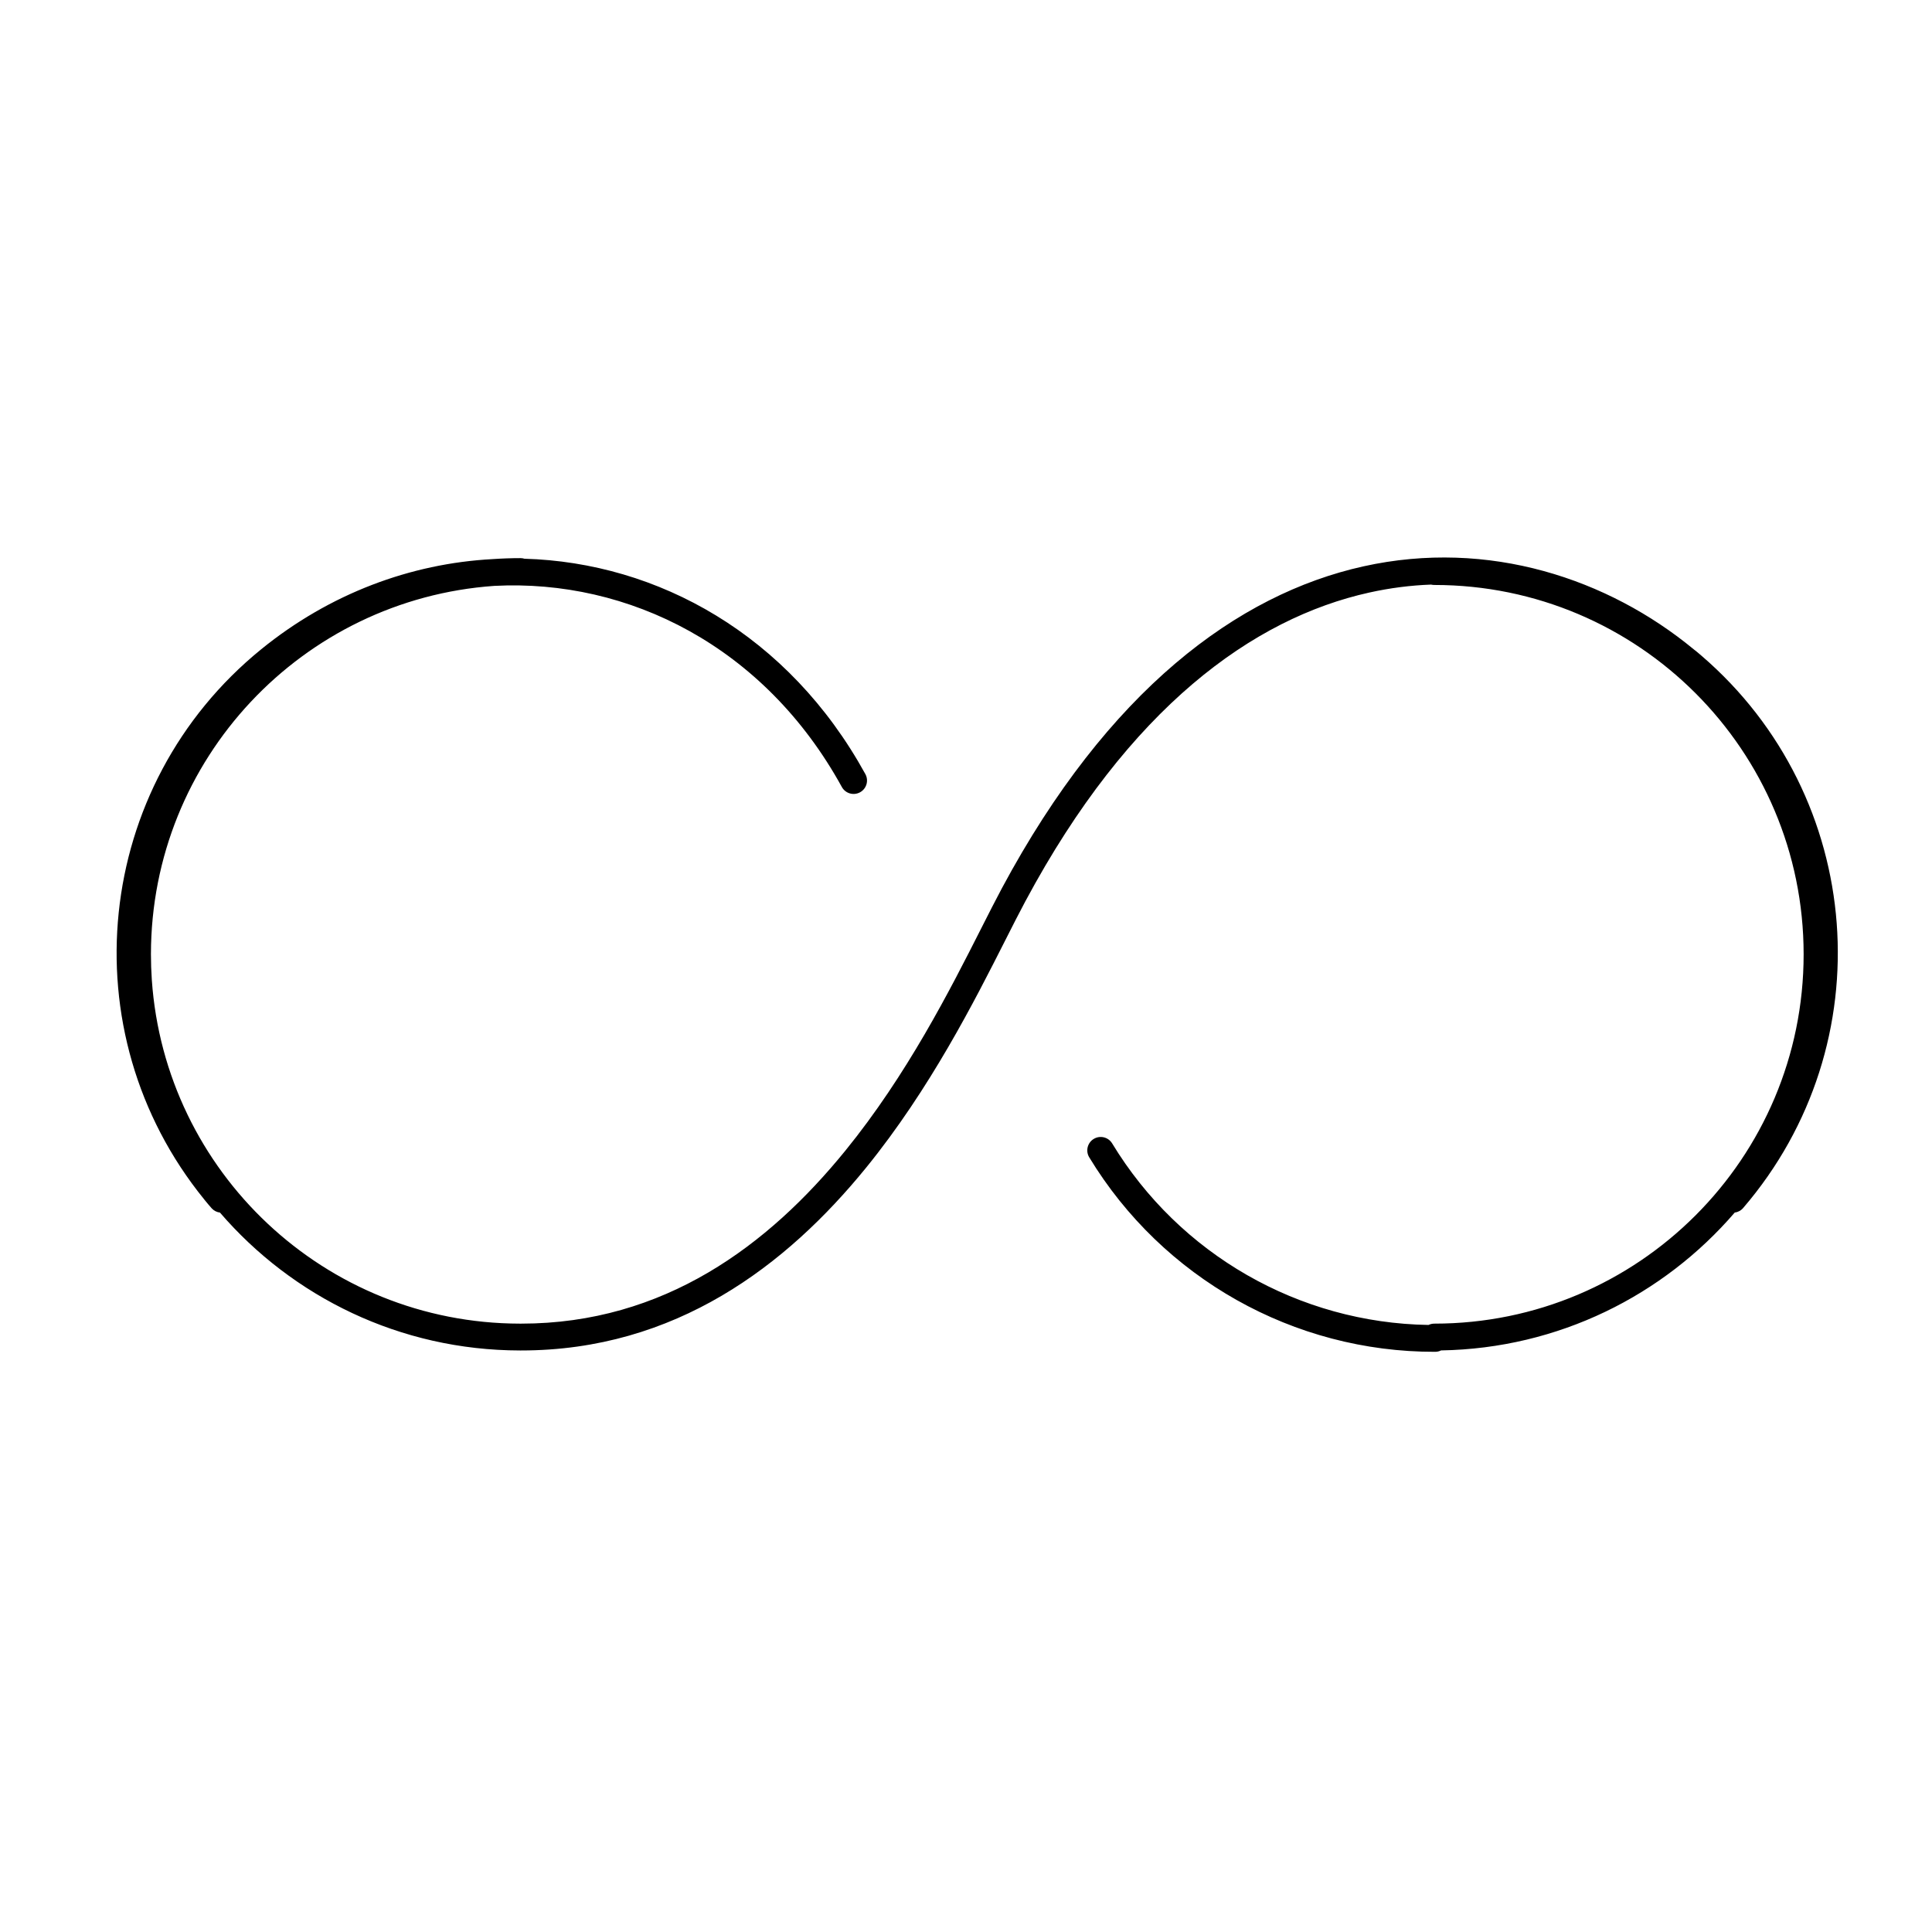
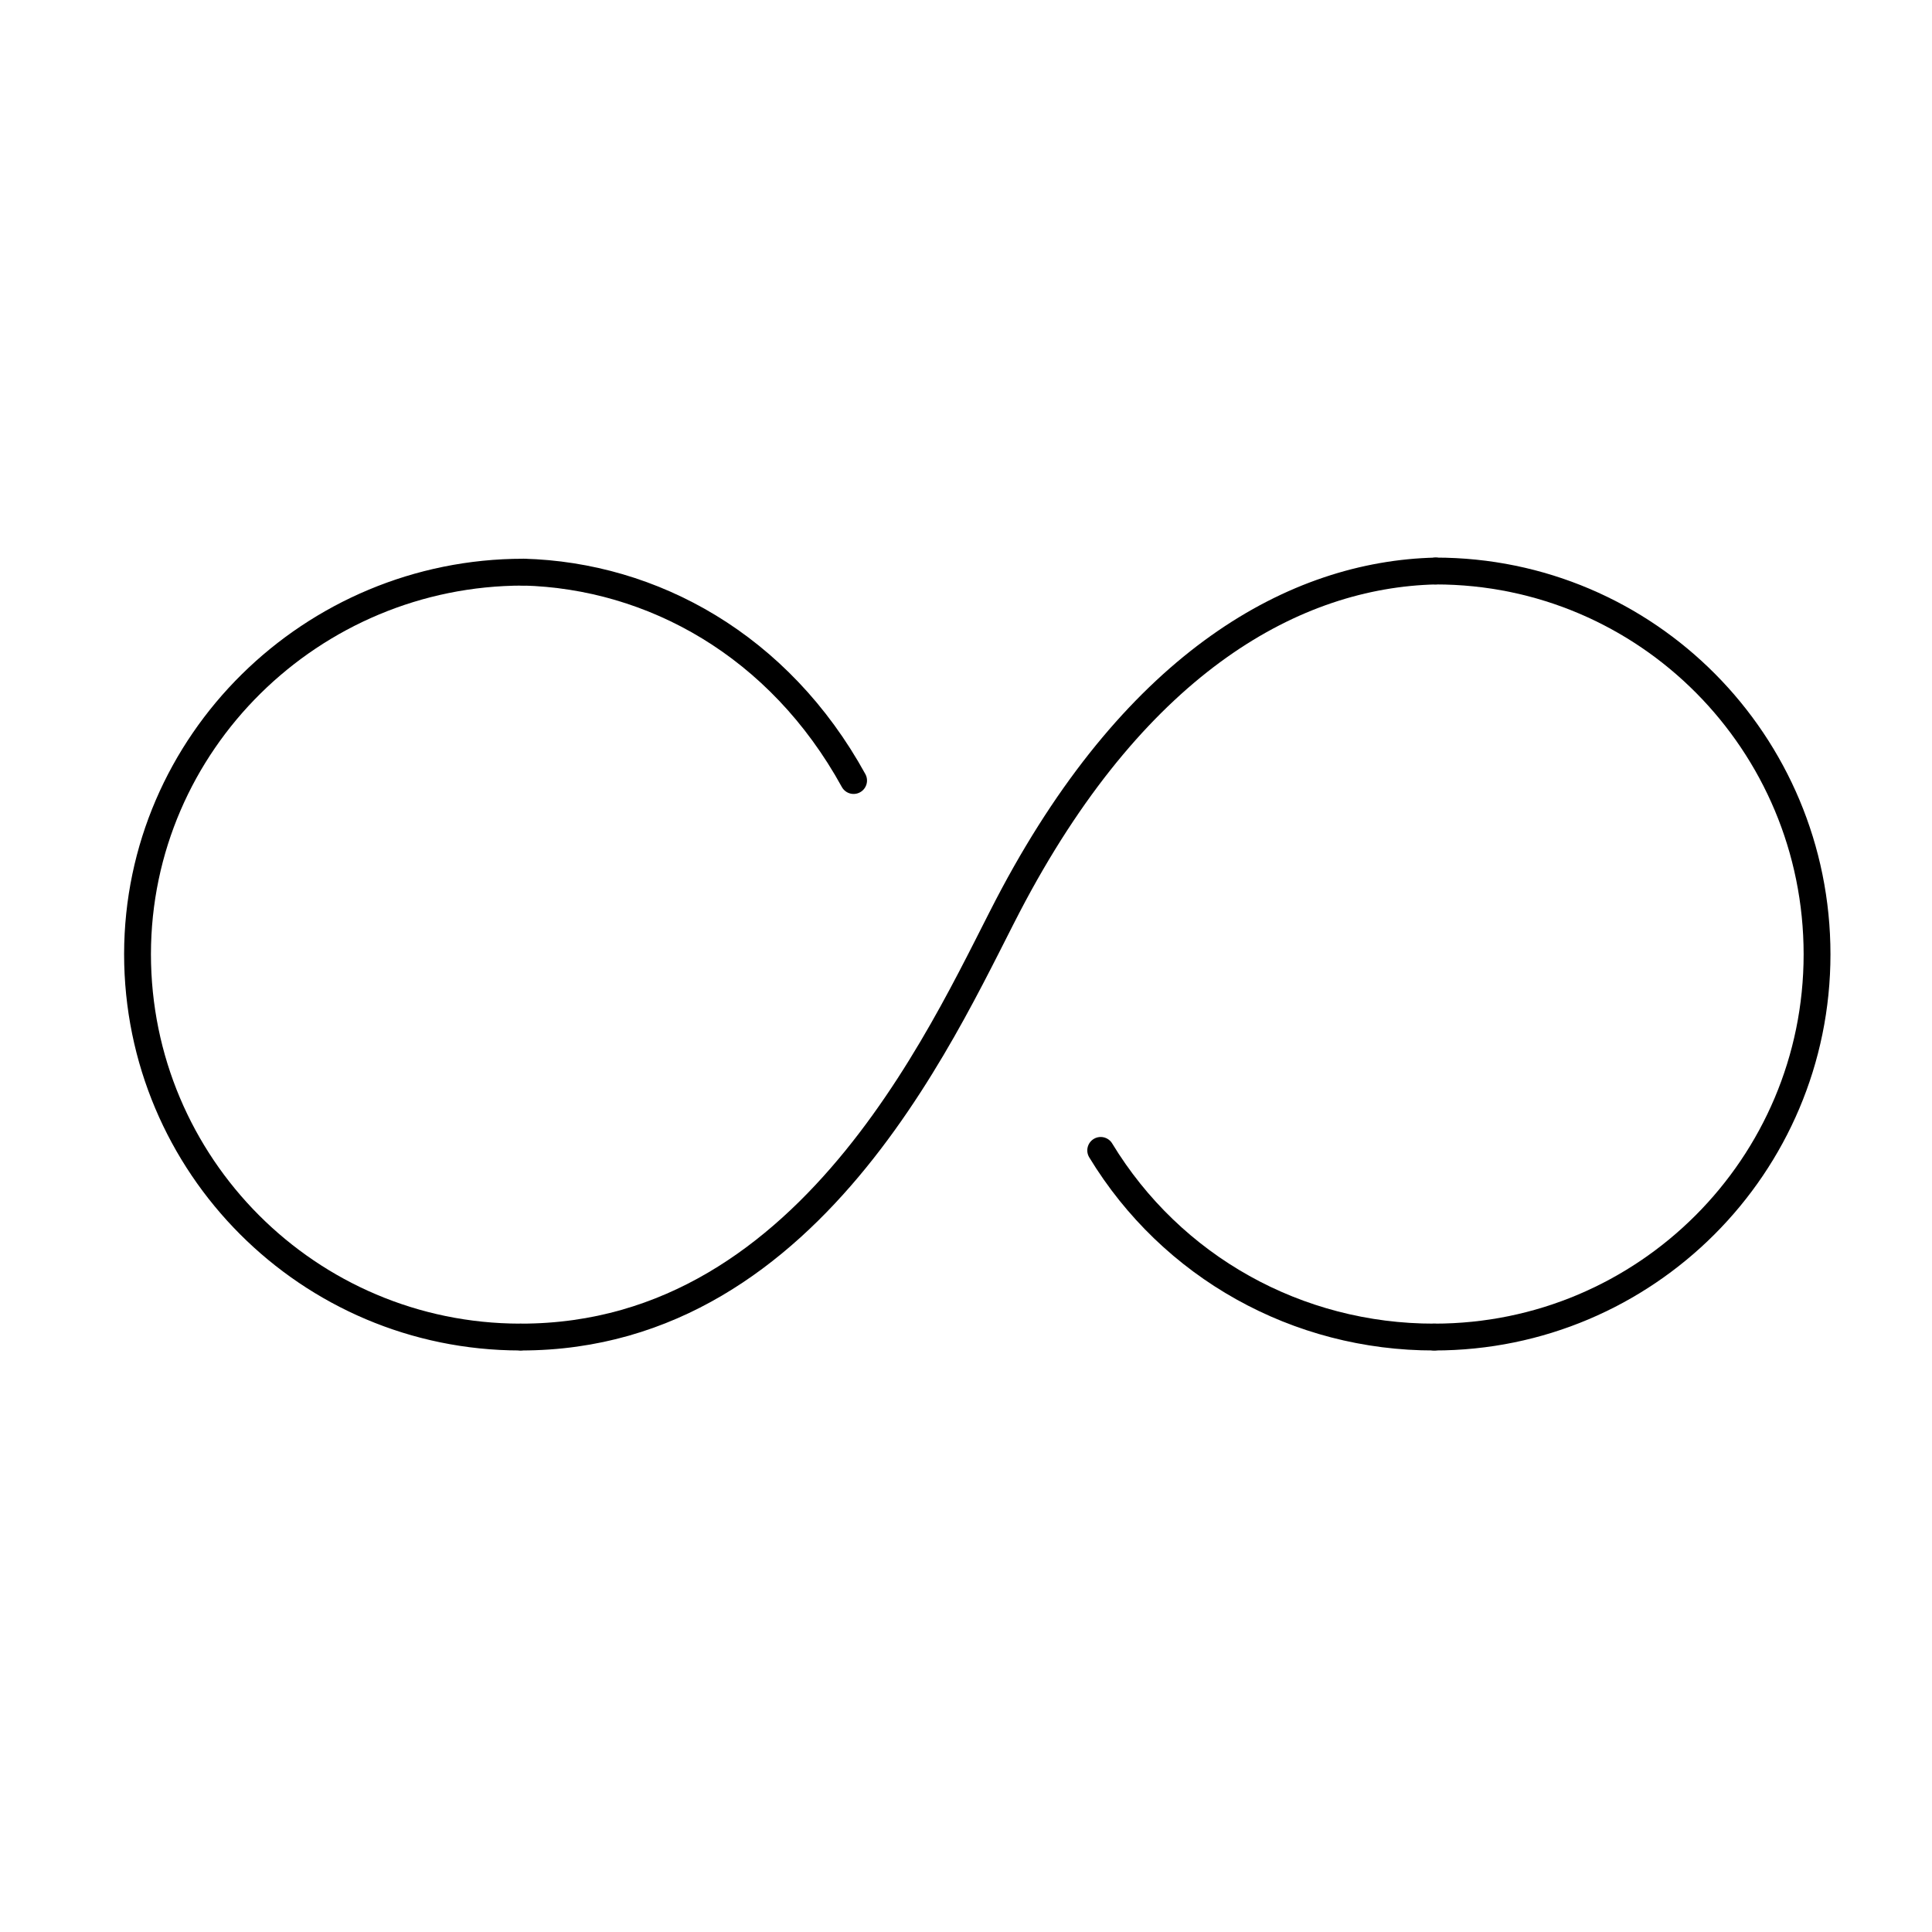
<svg xmlns="http://www.w3.org/2000/svg" width="72" height="72" viewBox="0 0 72 72" fill="none">
-   <path fill-rule="evenodd" clip-rule="evenodd" d="M63.114 24.193C63.205 24.264 63.311 24.349 63.41 24.437C69.523 29.693 70.216 38.905 64.962 45.019C64.879 45.116 64.766 45.174 64.648 45.189C61.991 48.276 58.08 50.253 53.705 50.326C53.638 50.359 53.563 50.378 53.483 50.378C48.212 50.389 43.326 47.634 40.593 43.131C40.449 42.895 40.525 42.587 40.761 42.444C40.997 42.301 41.304 42.376 41.447 42.612C43.957 46.748 48.411 49.302 53.237 49.377C53.302 49.346 53.375 49.328 53.452 49.328C61.054 49.328 67.216 43.166 67.216 35.564C67.216 27.963 61.054 21.8 53.452 21.8C53.41 21.8 53.37 21.795 53.331 21.786C52.573 21.814 51.804 21.911 51.028 22.083C46.696 23.042 42.078 26.376 38.218 33.578L38.217 33.579C37.996 33.99 37.748 34.481 37.469 35.031C36.32 37.303 34.655 40.591 32.278 43.515C29.313 47.161 25.173 50.328 19.419 50.328L19.404 50.328L19.389 50.328H19.379H19.378C14.906 50.322 10.902 48.331 8.197 45.189C8.082 45.175 7.971 45.121 7.887 45.028C7.802 44.933 7.724 44.838 7.65 44.748L7.65 44.748L7.65 44.748L7.65 44.748L7.65 44.748L7.611 44.7L7.61 44.698C2.531 38.448 3.485 29.274 9.735 24.196C12.293 22.116 15.309 21.001 18.347 20.837C18.694 20.813 19.045 20.8 19.399 20.8C19.45 20.8 19.499 20.808 19.545 20.822C24.518 20.964 29.394 23.656 32.249 28.847C32.382 29.089 32.294 29.393 32.052 29.526C31.81 29.659 31.506 29.571 31.373 29.329C28.489 24.086 23.426 21.573 18.422 21.834C11.276 22.335 5.634 28.281 5.625 35.555C5.625 35.879 5.636 36.2 5.658 36.518L5.365 36.245L5.365 36.245L5.658 36.518C6.152 43.67 12.101 49.319 19.379 49.328L5.658 36.518L5.658 36.518L19.379 49.328L19.389 49.328L19.404 49.328L19.419 49.328C24.756 49.328 28.639 46.405 31.502 42.884C33.803 40.054 35.403 36.896 36.555 34.622L36.555 34.622C36.842 34.055 37.101 33.544 37.336 33.105C41.293 25.724 46.119 22.146 50.812 21.106C55.493 20.069 59.946 21.581 63.114 24.193Z" fill="currentColor" />
+   <g>
+     <path d="M19.419 49.828C30.51 49.828 35.465 37.647 37.777 33.343C42.44 24.643 48.26 21.404 53.5 21.28" stroke="currentColor" stroke-linecap="round" stroke-linejoin="round" />
+     <path d="M31.811 29.088C29.041 24.052 24.315 21.448 19.5 21.321" stroke="currentColor" stroke-linecap="round" stroke-linejoin="round" />
+     <path d="M19.5 21.323C11.622 21.323 5.135 27.677 5.125 35.554C5.125 43.432 11.501 49.818 19.379 49.828H19.389" stroke="currentColor" stroke-linecap="round" stroke-linejoin="round" />
+     <path d="M41.02 42.872C43.663 47.226 48.358 49.837 53.453 49.828" stroke="currentColor" stroke-linecap="round" stroke-linejoin="round" />
+     <path d="M53.452 49.828C61.33 49.828 67.716 43.442 67.716 35.565C67.716 27.687 61.378 21.28 53.5 21.28" stroke="currentColor" stroke-linecap="round" stroke-linejoin="round" />
+   </g>
</svg>
